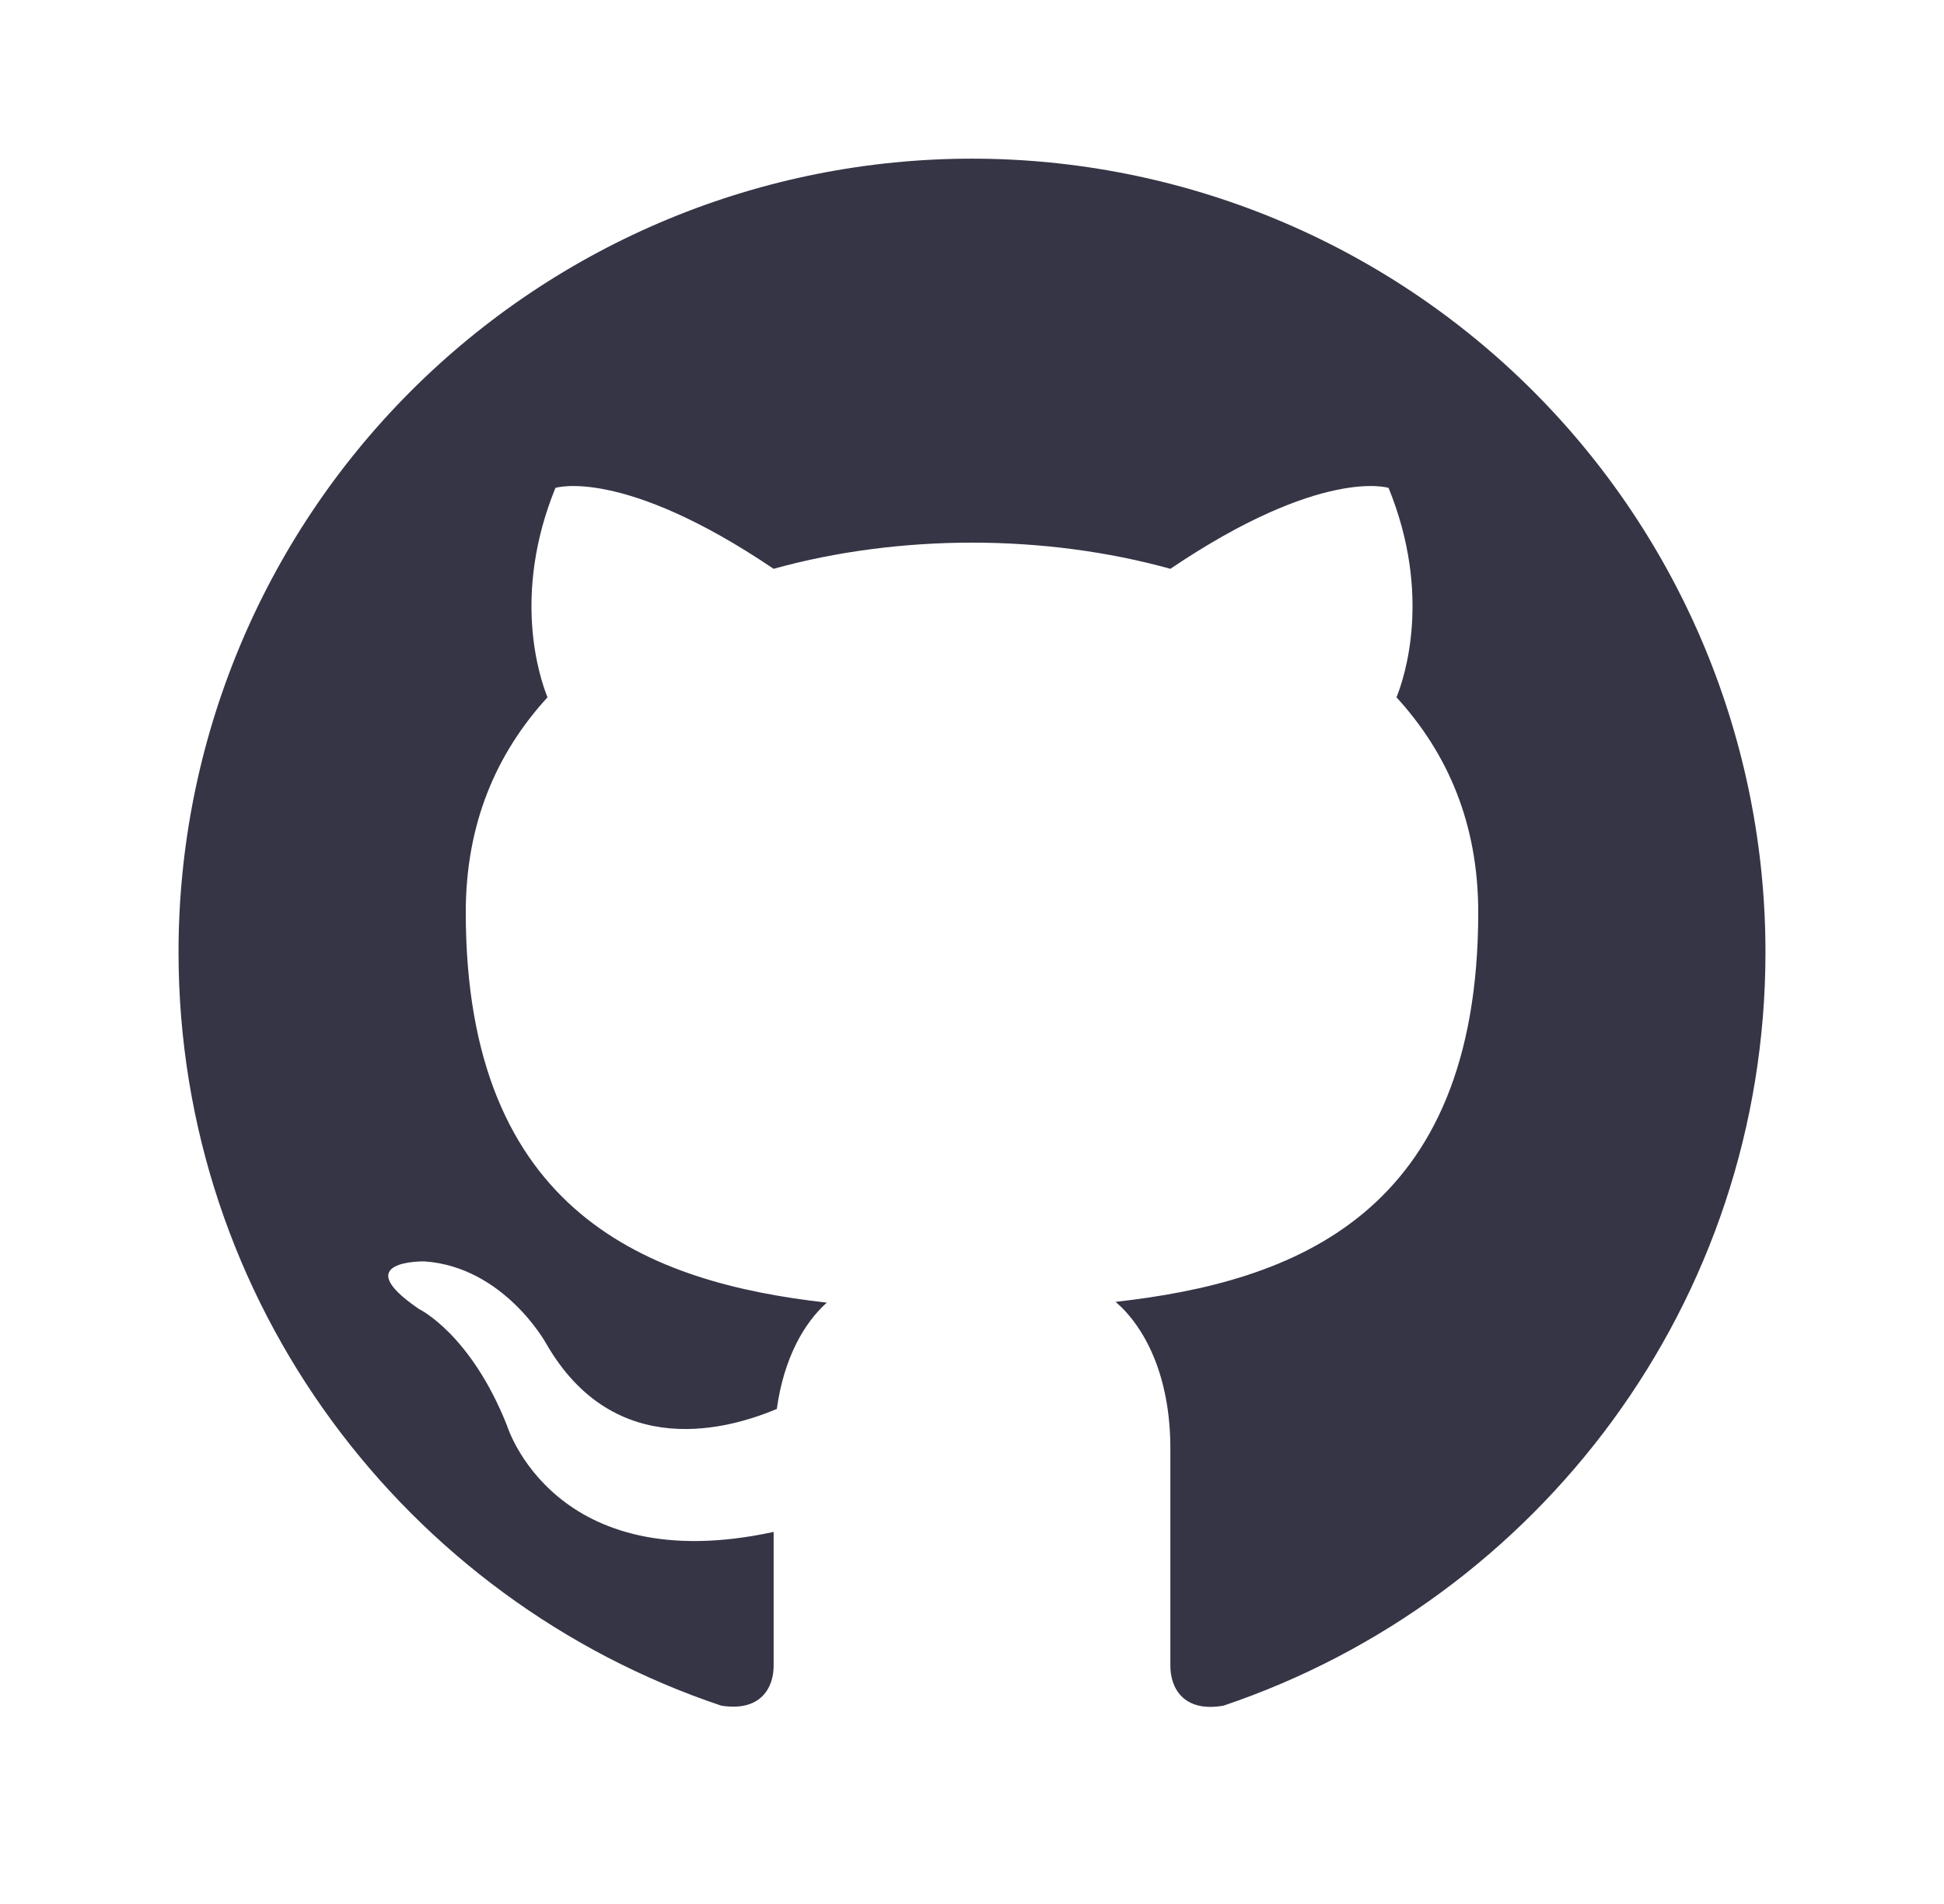
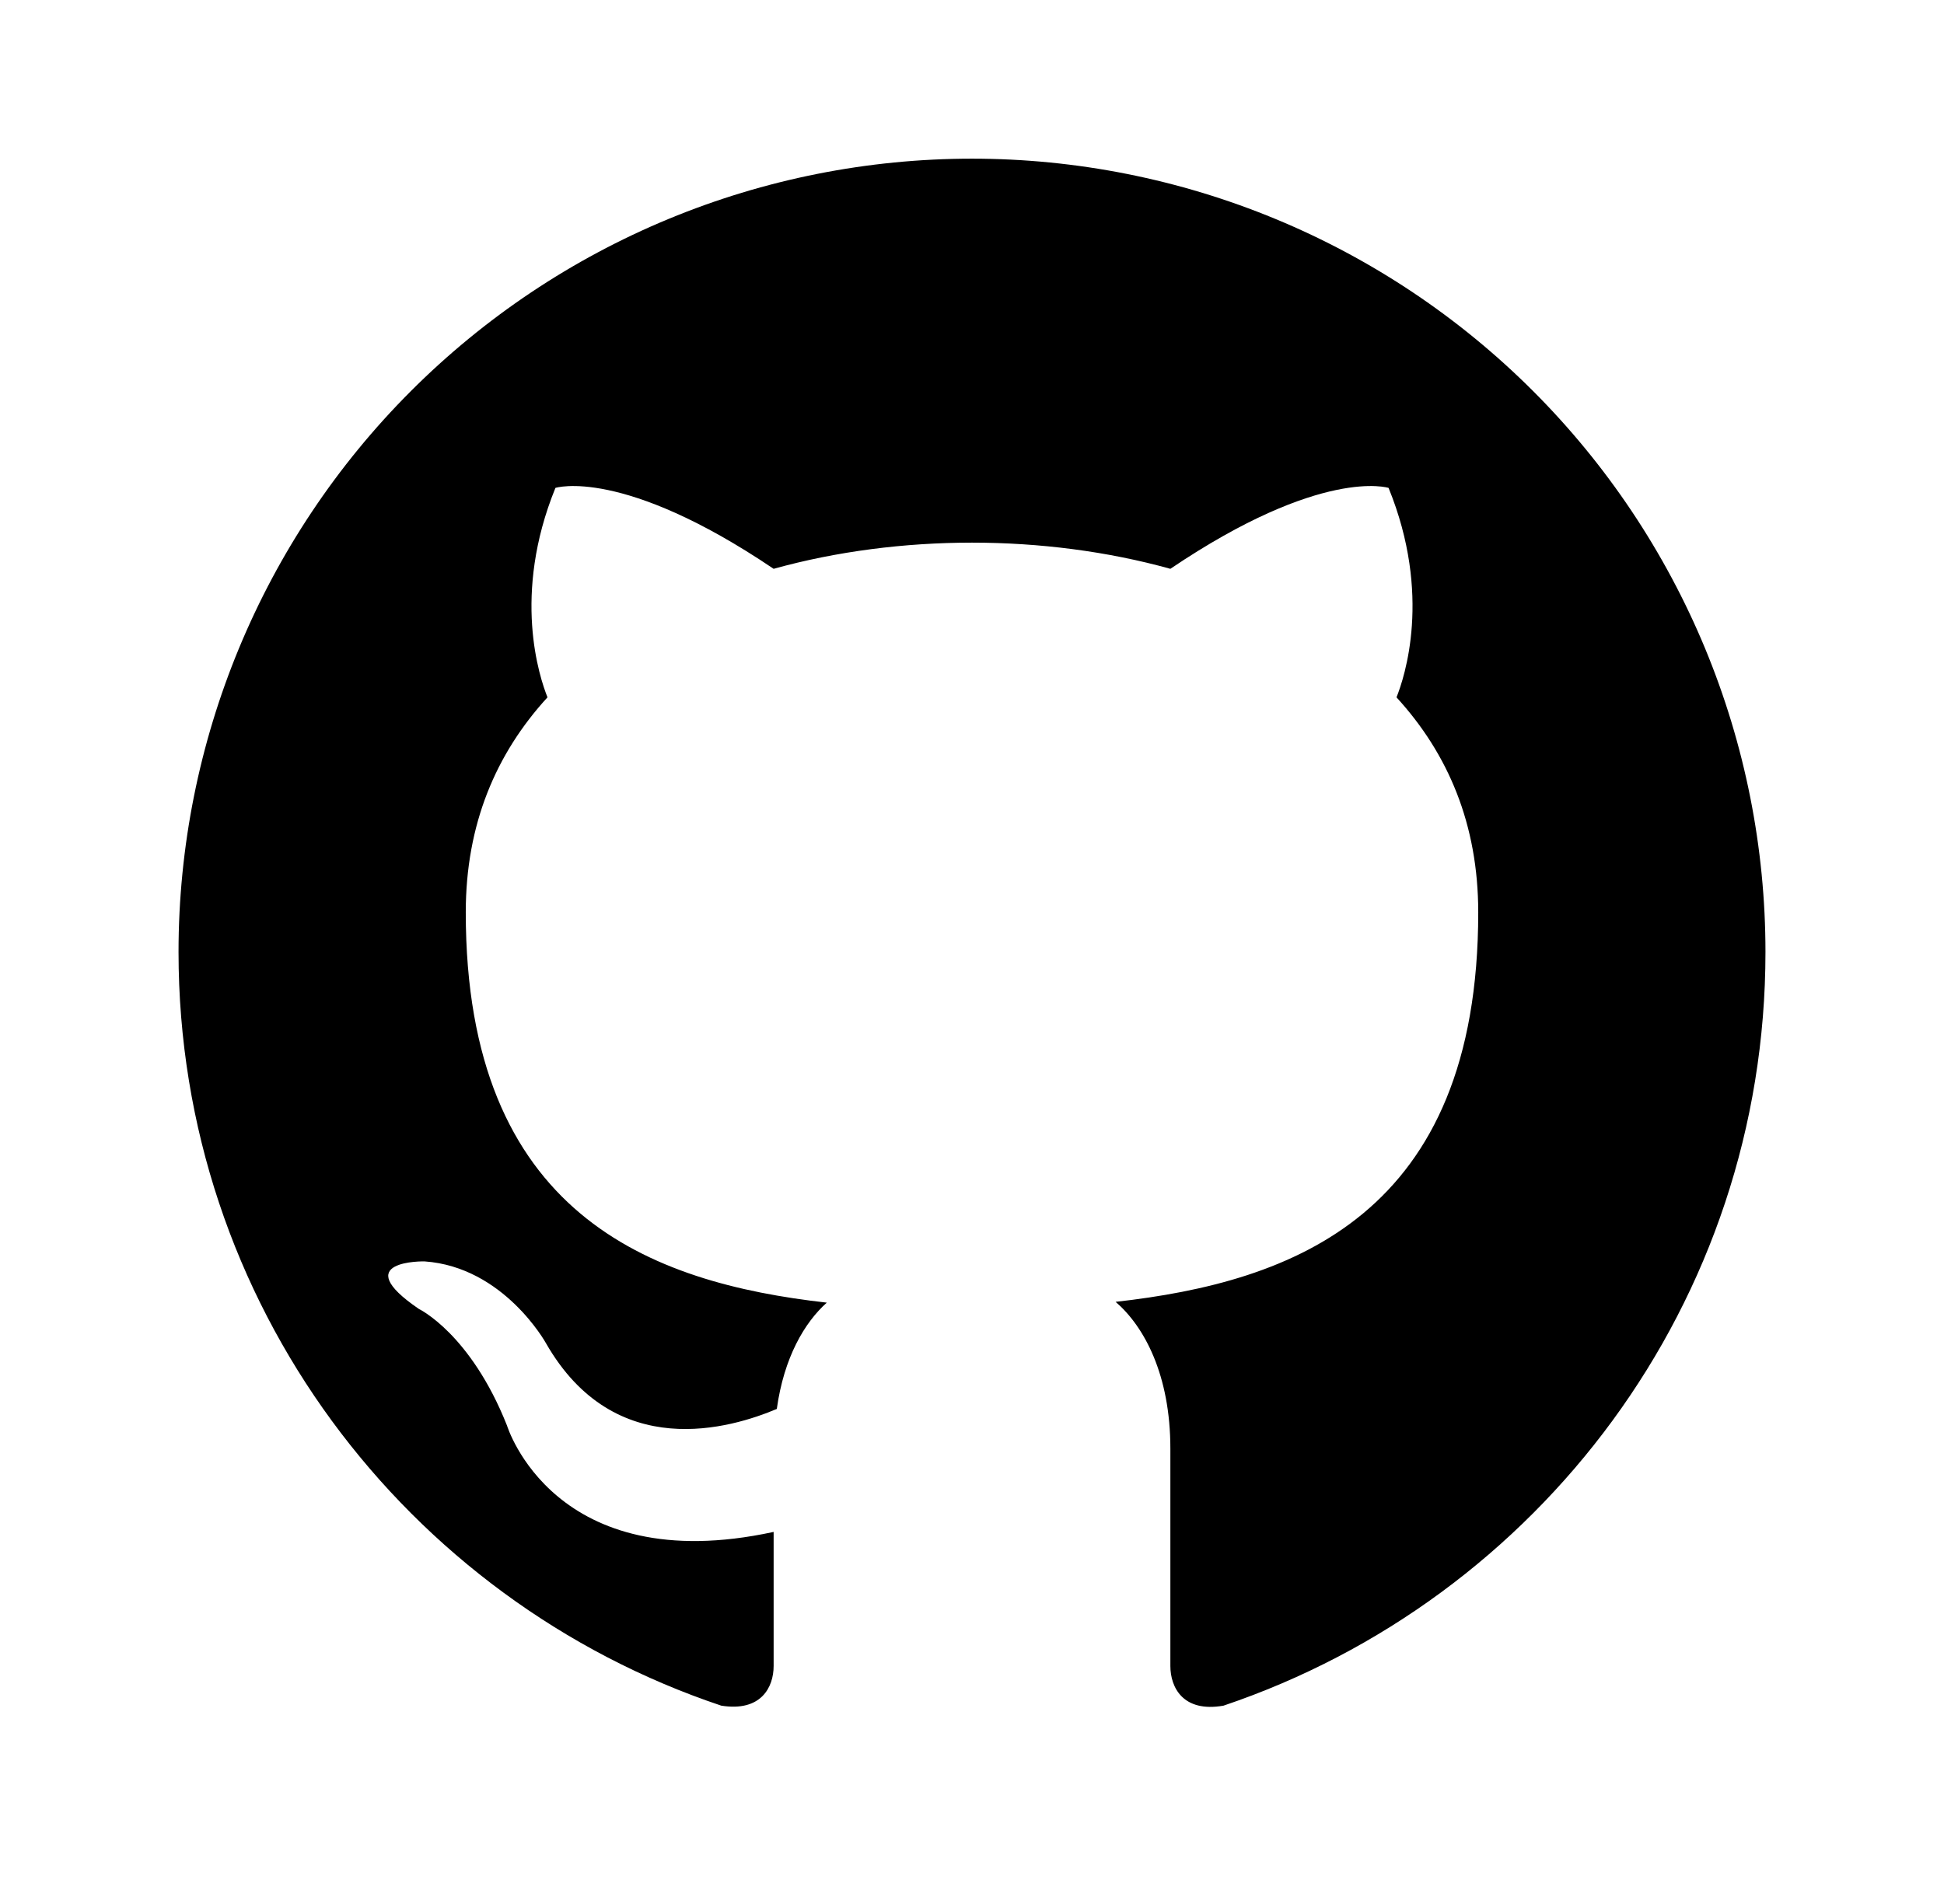
<svg xmlns="http://www.w3.org/2000/svg" width="49" height="48" viewBox="0 0 49 48" fill="none">
-   <path d="M24.5 4C21.874 4 19.273 4.517 16.846 5.522C14.42 6.527 12.215 8.001 10.358 9.858C6.607 13.609 4.5 18.696 4.5 24C4.5 32.84 10.24 40.34 18.18 43C19.18 43.16 19.5 42.54 19.5 42V38.62C13.96 39.82 12.78 35.94 12.78 35.94C11.86 33.62 10.56 33 10.56 33C8.74 31.76 10.7 31.8 10.7 31.8C12.7 31.94 13.76 33.86 13.76 33.86C15.5 36.9 18.44 36 19.58 35.52C19.76 34.22 20.28 33.34 20.84 32.84C16.4 32.34 11.74 30.62 11.74 23C11.74 20.78 12.5 19 13.8 17.58C13.6 17.08 12.9 15 14 12.3C14 12.3 15.68 11.76 19.5 14.34C21.08 13.9 22.8 13.68 24.5 13.68C26.2 13.68 27.92 13.9 29.5 14.34C33.32 11.76 35 12.3 35 12.3C36.1 15 35.4 17.08 35.2 17.58C36.5 19 37.26 20.78 37.26 23C37.26 30.64 32.58 32.32 28.12 32.82C28.84 33.44 29.5 34.66 29.5 36.52V42C29.5 42.54 29.82 43.18 30.84 43C38.78 40.32 44.5 32.84 44.5 24C44.5 21.374 43.983 18.773 42.978 16.346C41.972 13.92 40.499 11.715 38.642 9.858C36.785 8.001 34.58 6.527 32.154 5.522C29.727 4.517 27.126 4 24.5 4Z" fill="#353546" />
+   <path d="M24.5 4C21.874 4 19.273 4.517 16.846 5.522C14.42 6.527 12.215 8.001 10.358 9.858C6.607 13.609 4.5 18.696 4.5 24C4.5 32.84 10.24 40.34 18.18 43C19.18 43.16 19.5 42.54 19.5 42V38.62C13.96 39.82 12.78 35.94 12.78 35.94C11.86 33.62 10.56 33 10.56 33C8.74 31.76 10.7 31.8 10.7 31.8C12.7 31.94 13.76 33.86 13.76 33.86C15.5 36.9 18.44 36 19.58 35.52C19.76 34.22 20.28 33.34 20.84 32.84C16.4 32.34 11.74 30.62 11.74 23C11.74 20.78 12.5 19 13.8 17.58C13.6 17.08 12.9 15 14 12.3C14 12.3 15.68 11.76 19.5 14.34C21.08 13.9 22.8 13.68 24.5 13.68C26.2 13.68 27.92 13.9 29.5 14.34C33.32 11.76 35 12.3 35 12.3C36.1 15 35.4 17.08 35.2 17.58C36.5 19 37.26 20.78 37.26 23C37.26 30.64 32.58 32.32 28.12 32.82C28.84 33.44 29.5 34.66 29.5 36.52V42C29.5 42.54 29.82 43.18 30.84 43C38.78 40.32 44.5 32.84 44.5 24C44.5 21.374 43.983 18.773 42.978 16.346C41.972 13.92 40.499 11.715 38.642 9.858C36.785 8.001 34.58 6.527 32.154 5.522C29.727 4.517 27.126 4 24.5 4Z" fill="black" />
</svg>
